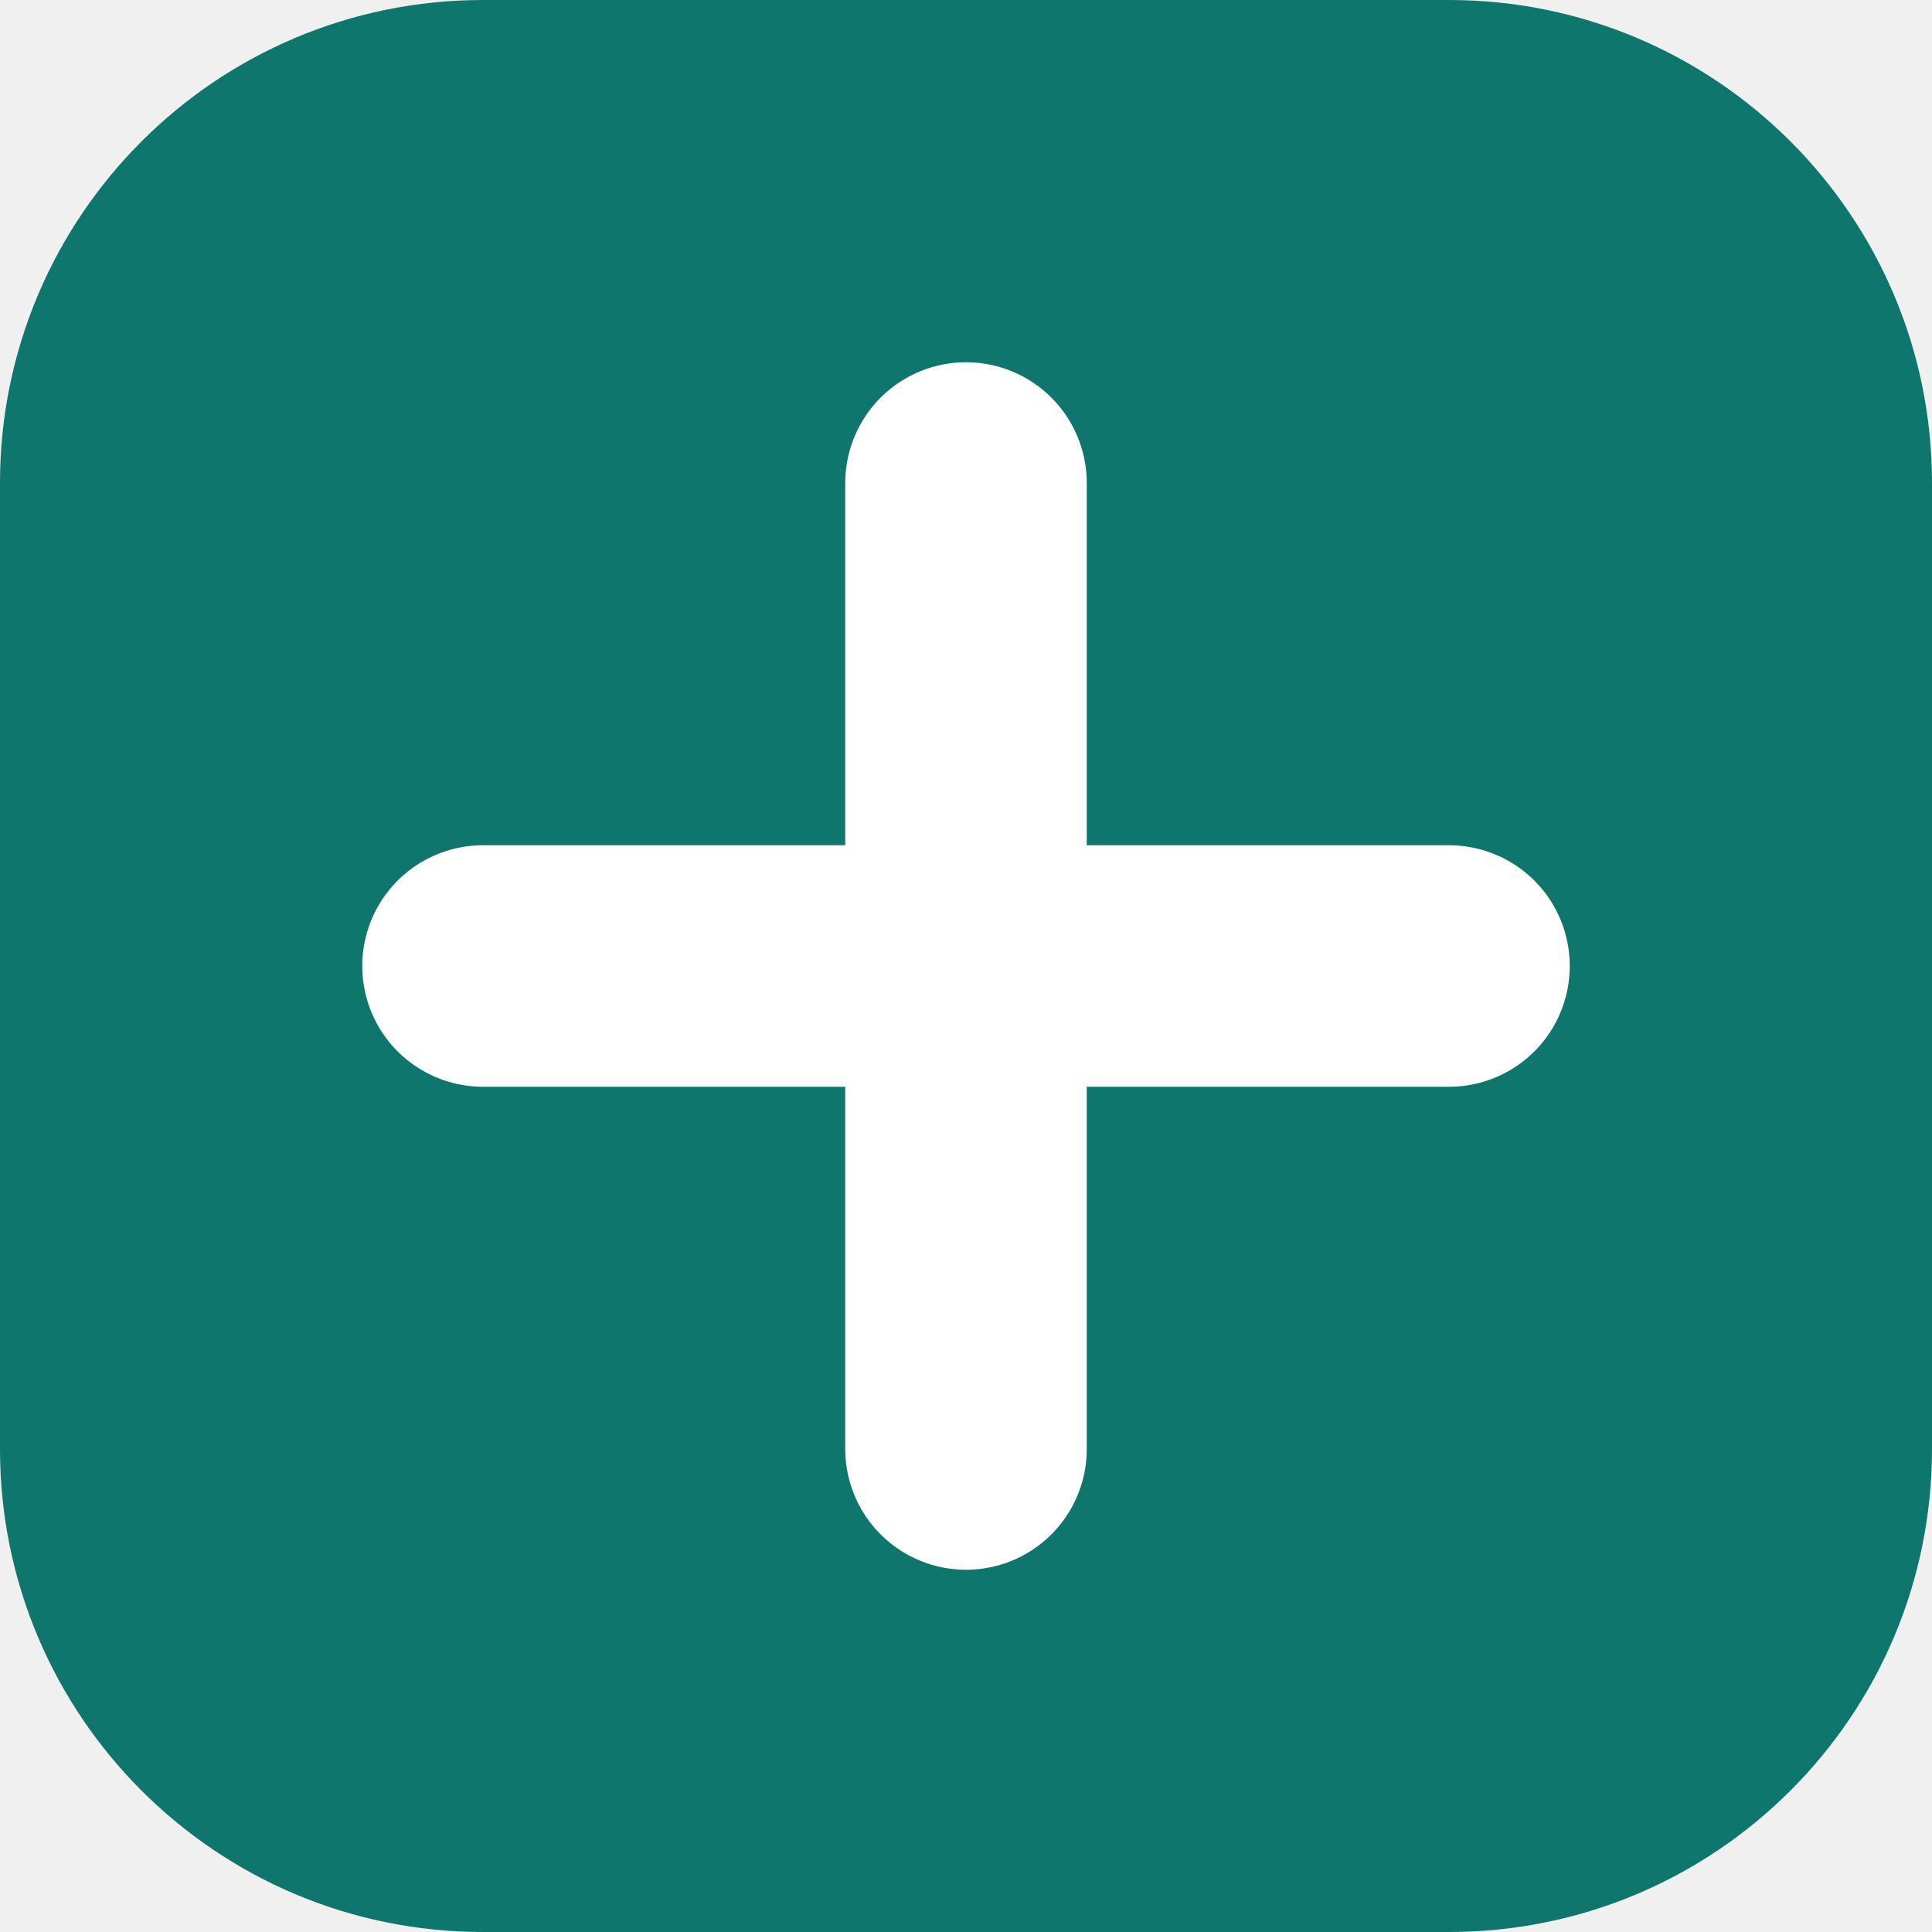
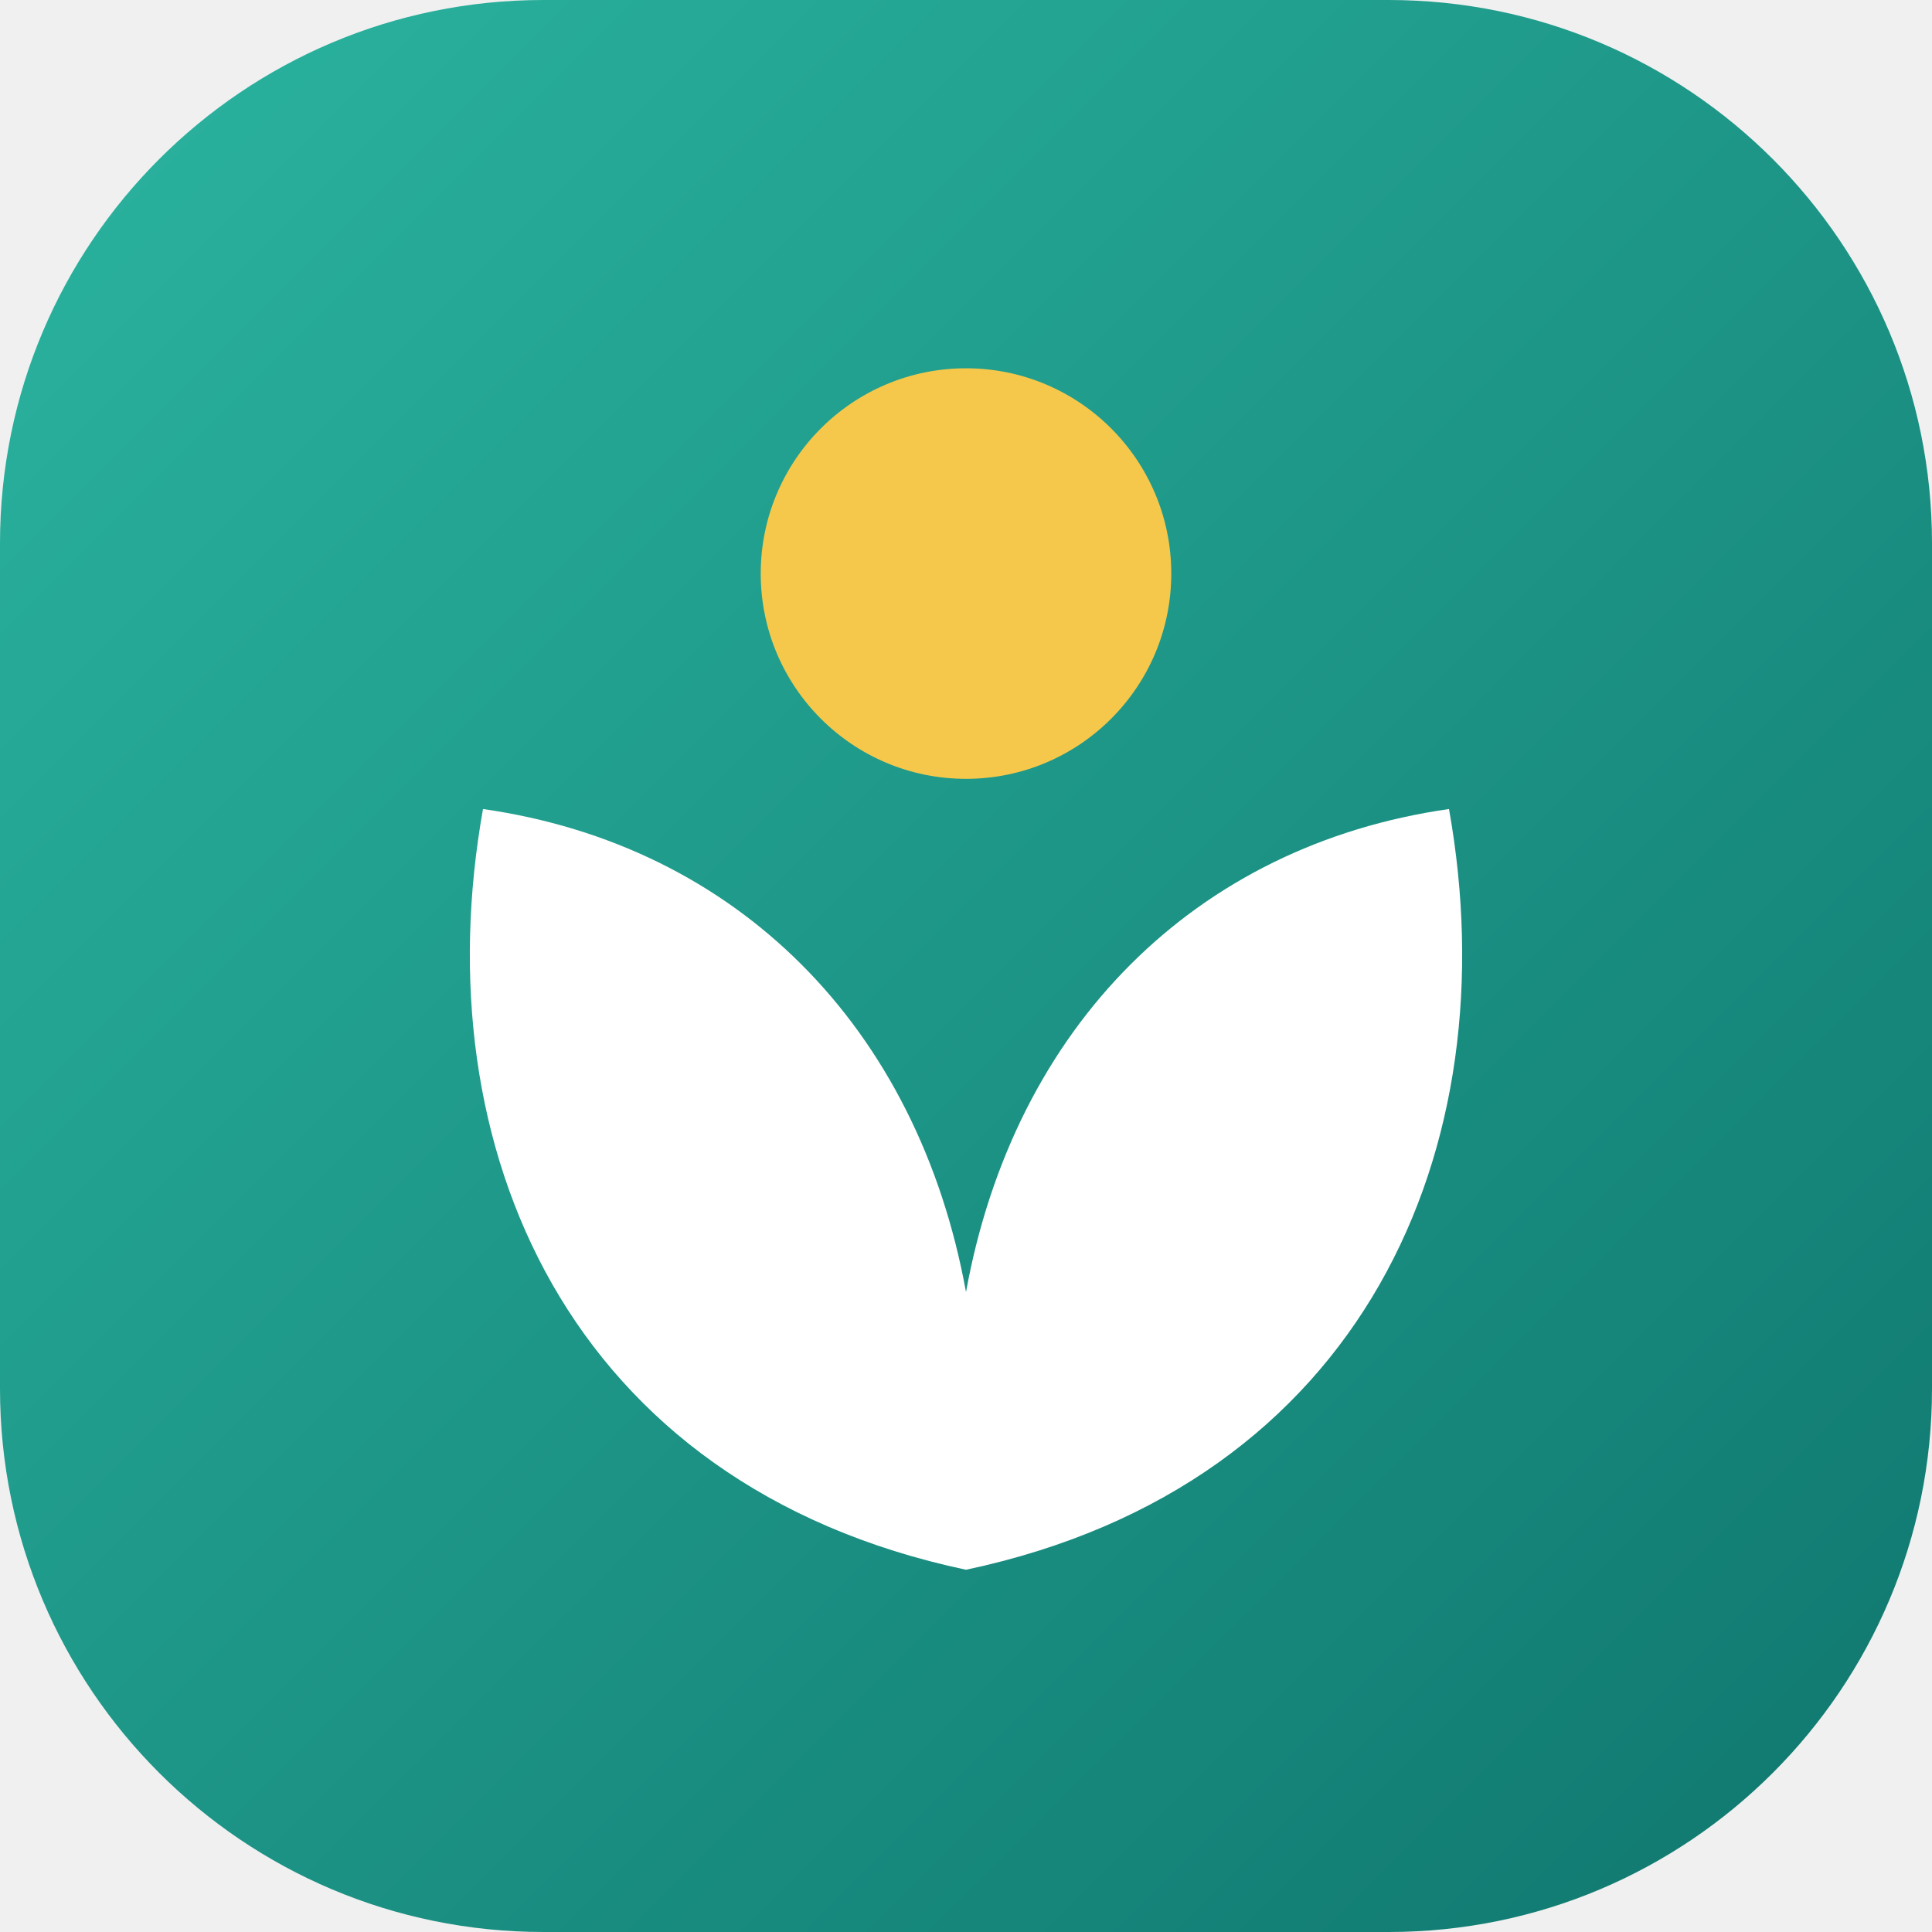
<svg xmlns="http://www.w3.org/2000/svg" viewBox="0 0 32 32">
-   <rect width="32" height="32" rx="8" fill="#0f766e" />
-   <path d="M16 8v16M8 16h16" stroke="#fff" stroke-width="4" stroke-linecap="round" />
+   <defs>
+     <linearGradient id="g" x1="0" y1="0" x2="1" y2="1">
+       <stop offset="0" stop-color="#2bb5a0" />
+       <stop offset="1" stop-color="#0f766e" />
+     </linearGradient>
+   </defs>
+   <rect width="32" height="32" rx="9" fill="url(#g)" />
+   <path d="M16 26c-6.6-1.4-9-7-8-12.6 4.2.6 7.2 3.6 8 8 .8-4.4 3.8-7.4 8-8 1 5.6-1.4 11.2-8 12.6z" fill="#fff" />
+   <circle cx="16" cy="9.5" r="3.4" fill="#f5c84b" />
</svg>
